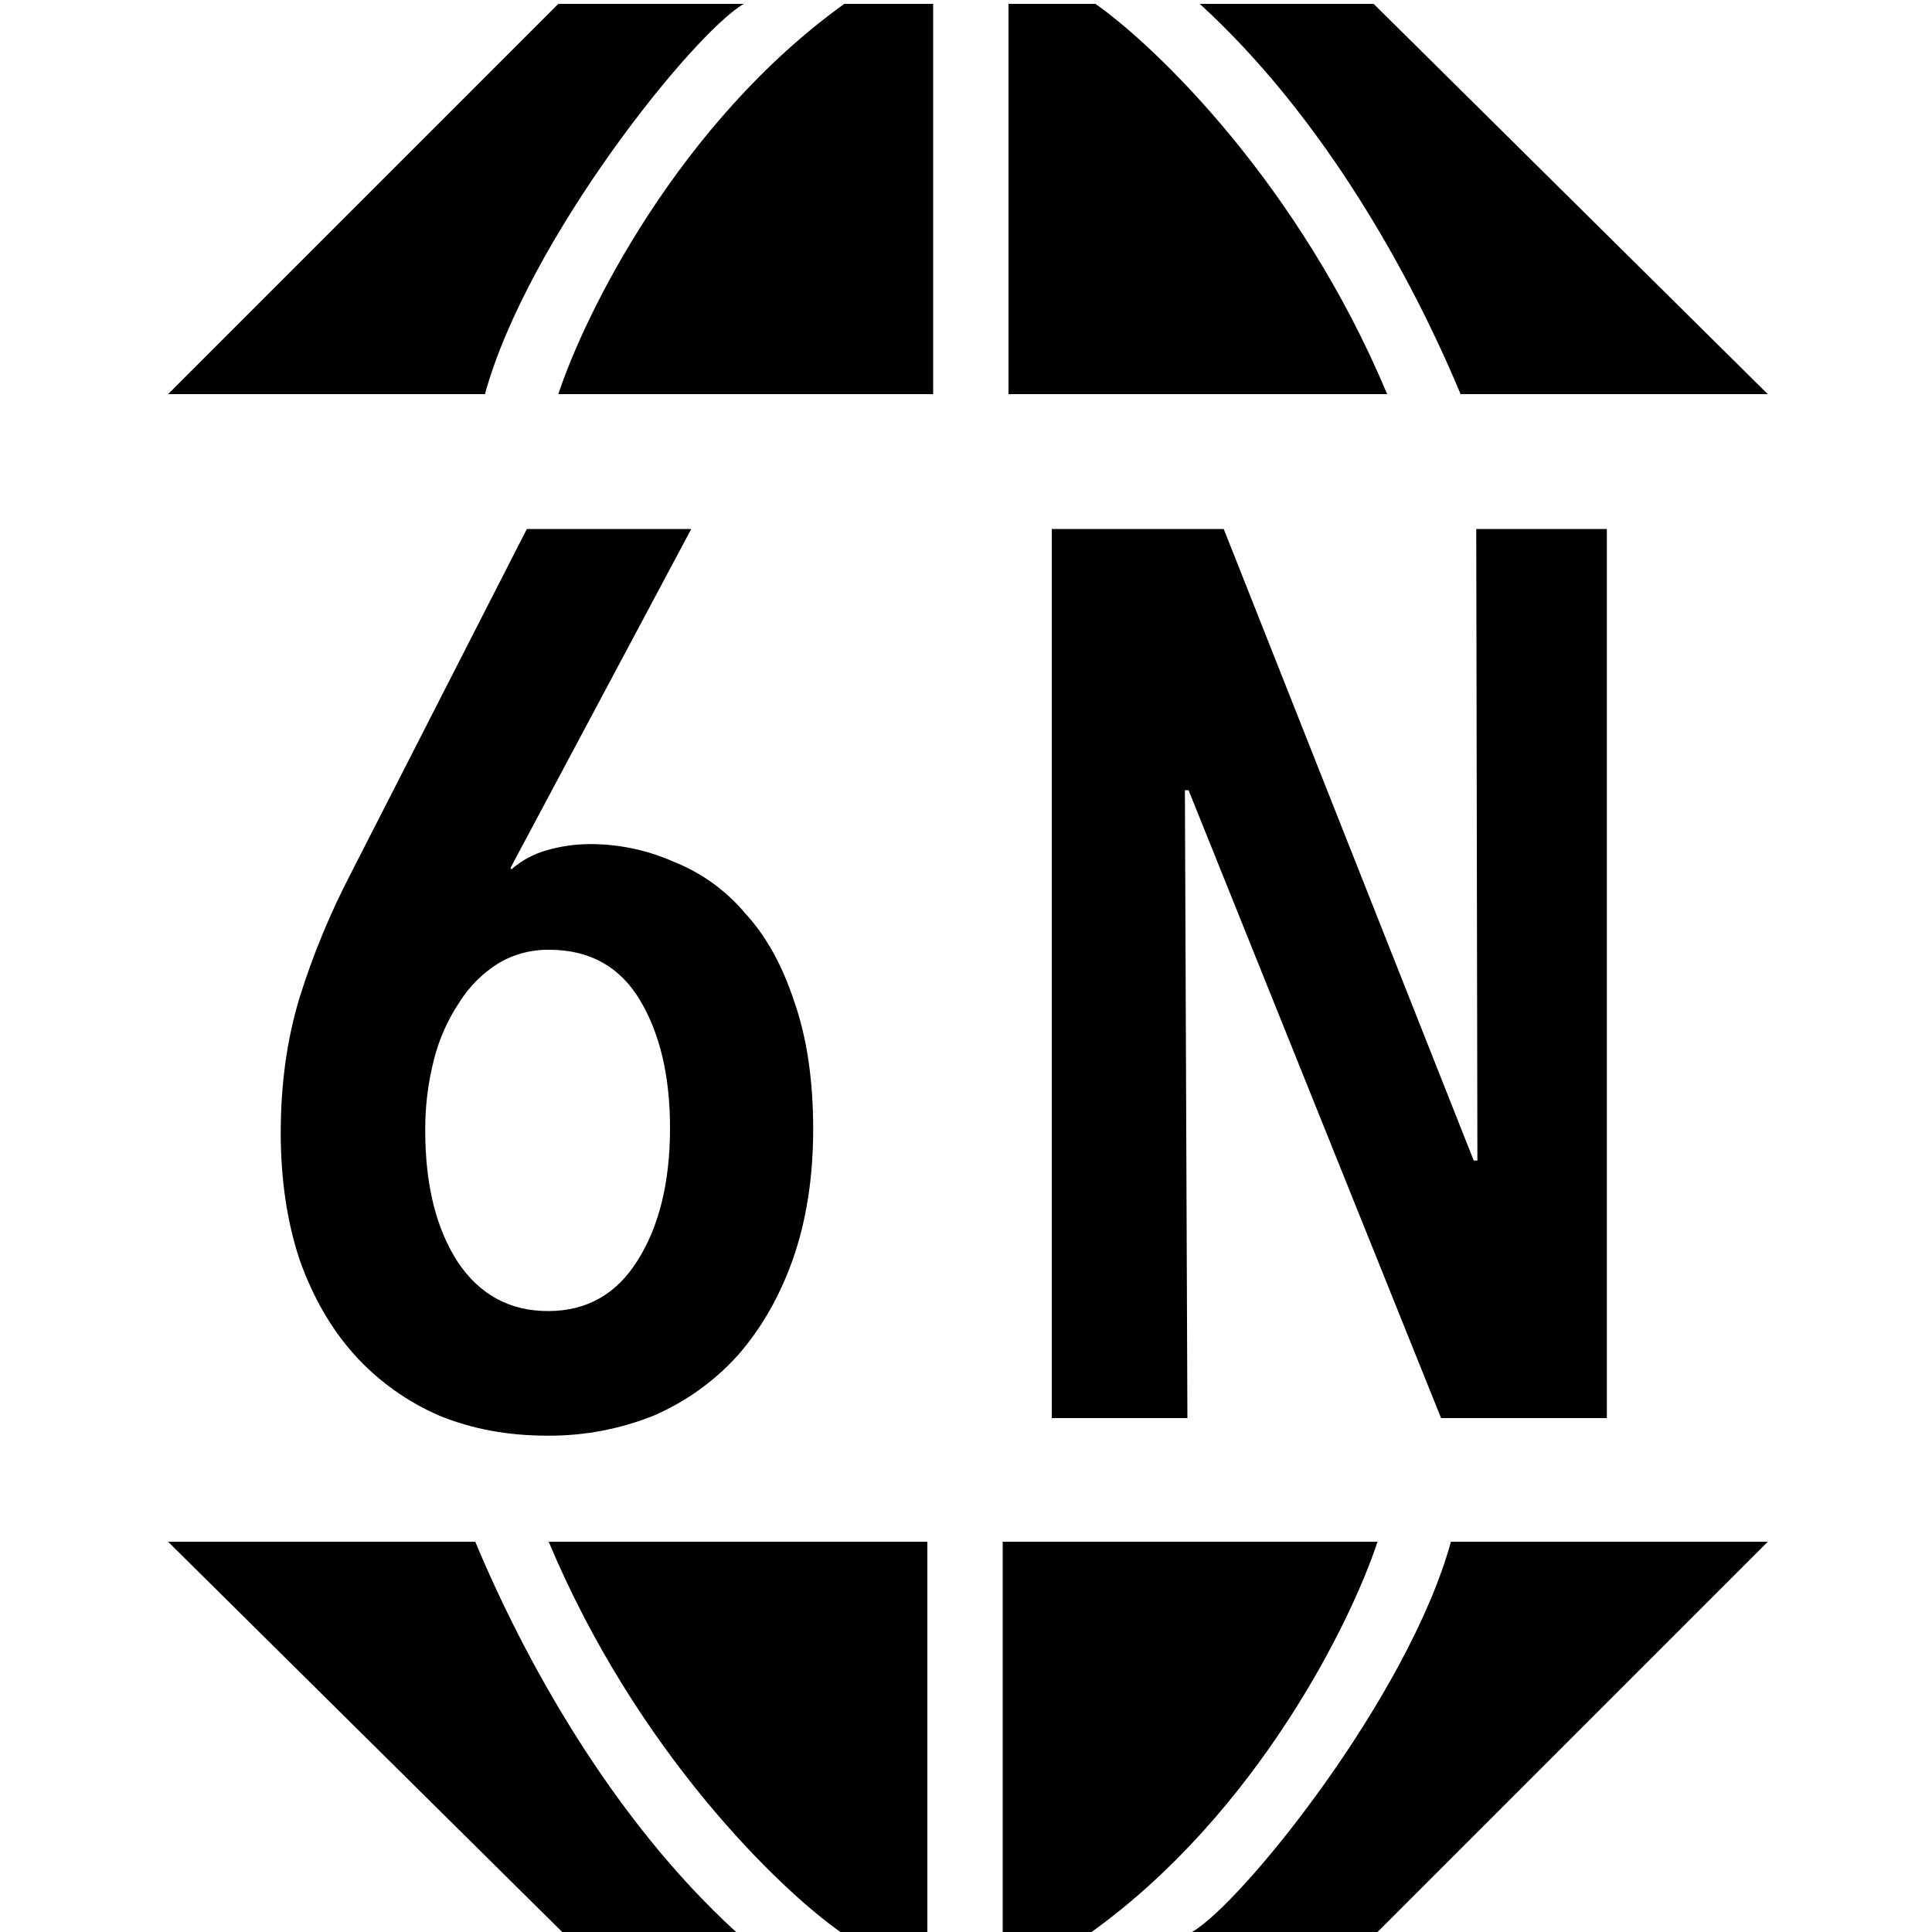
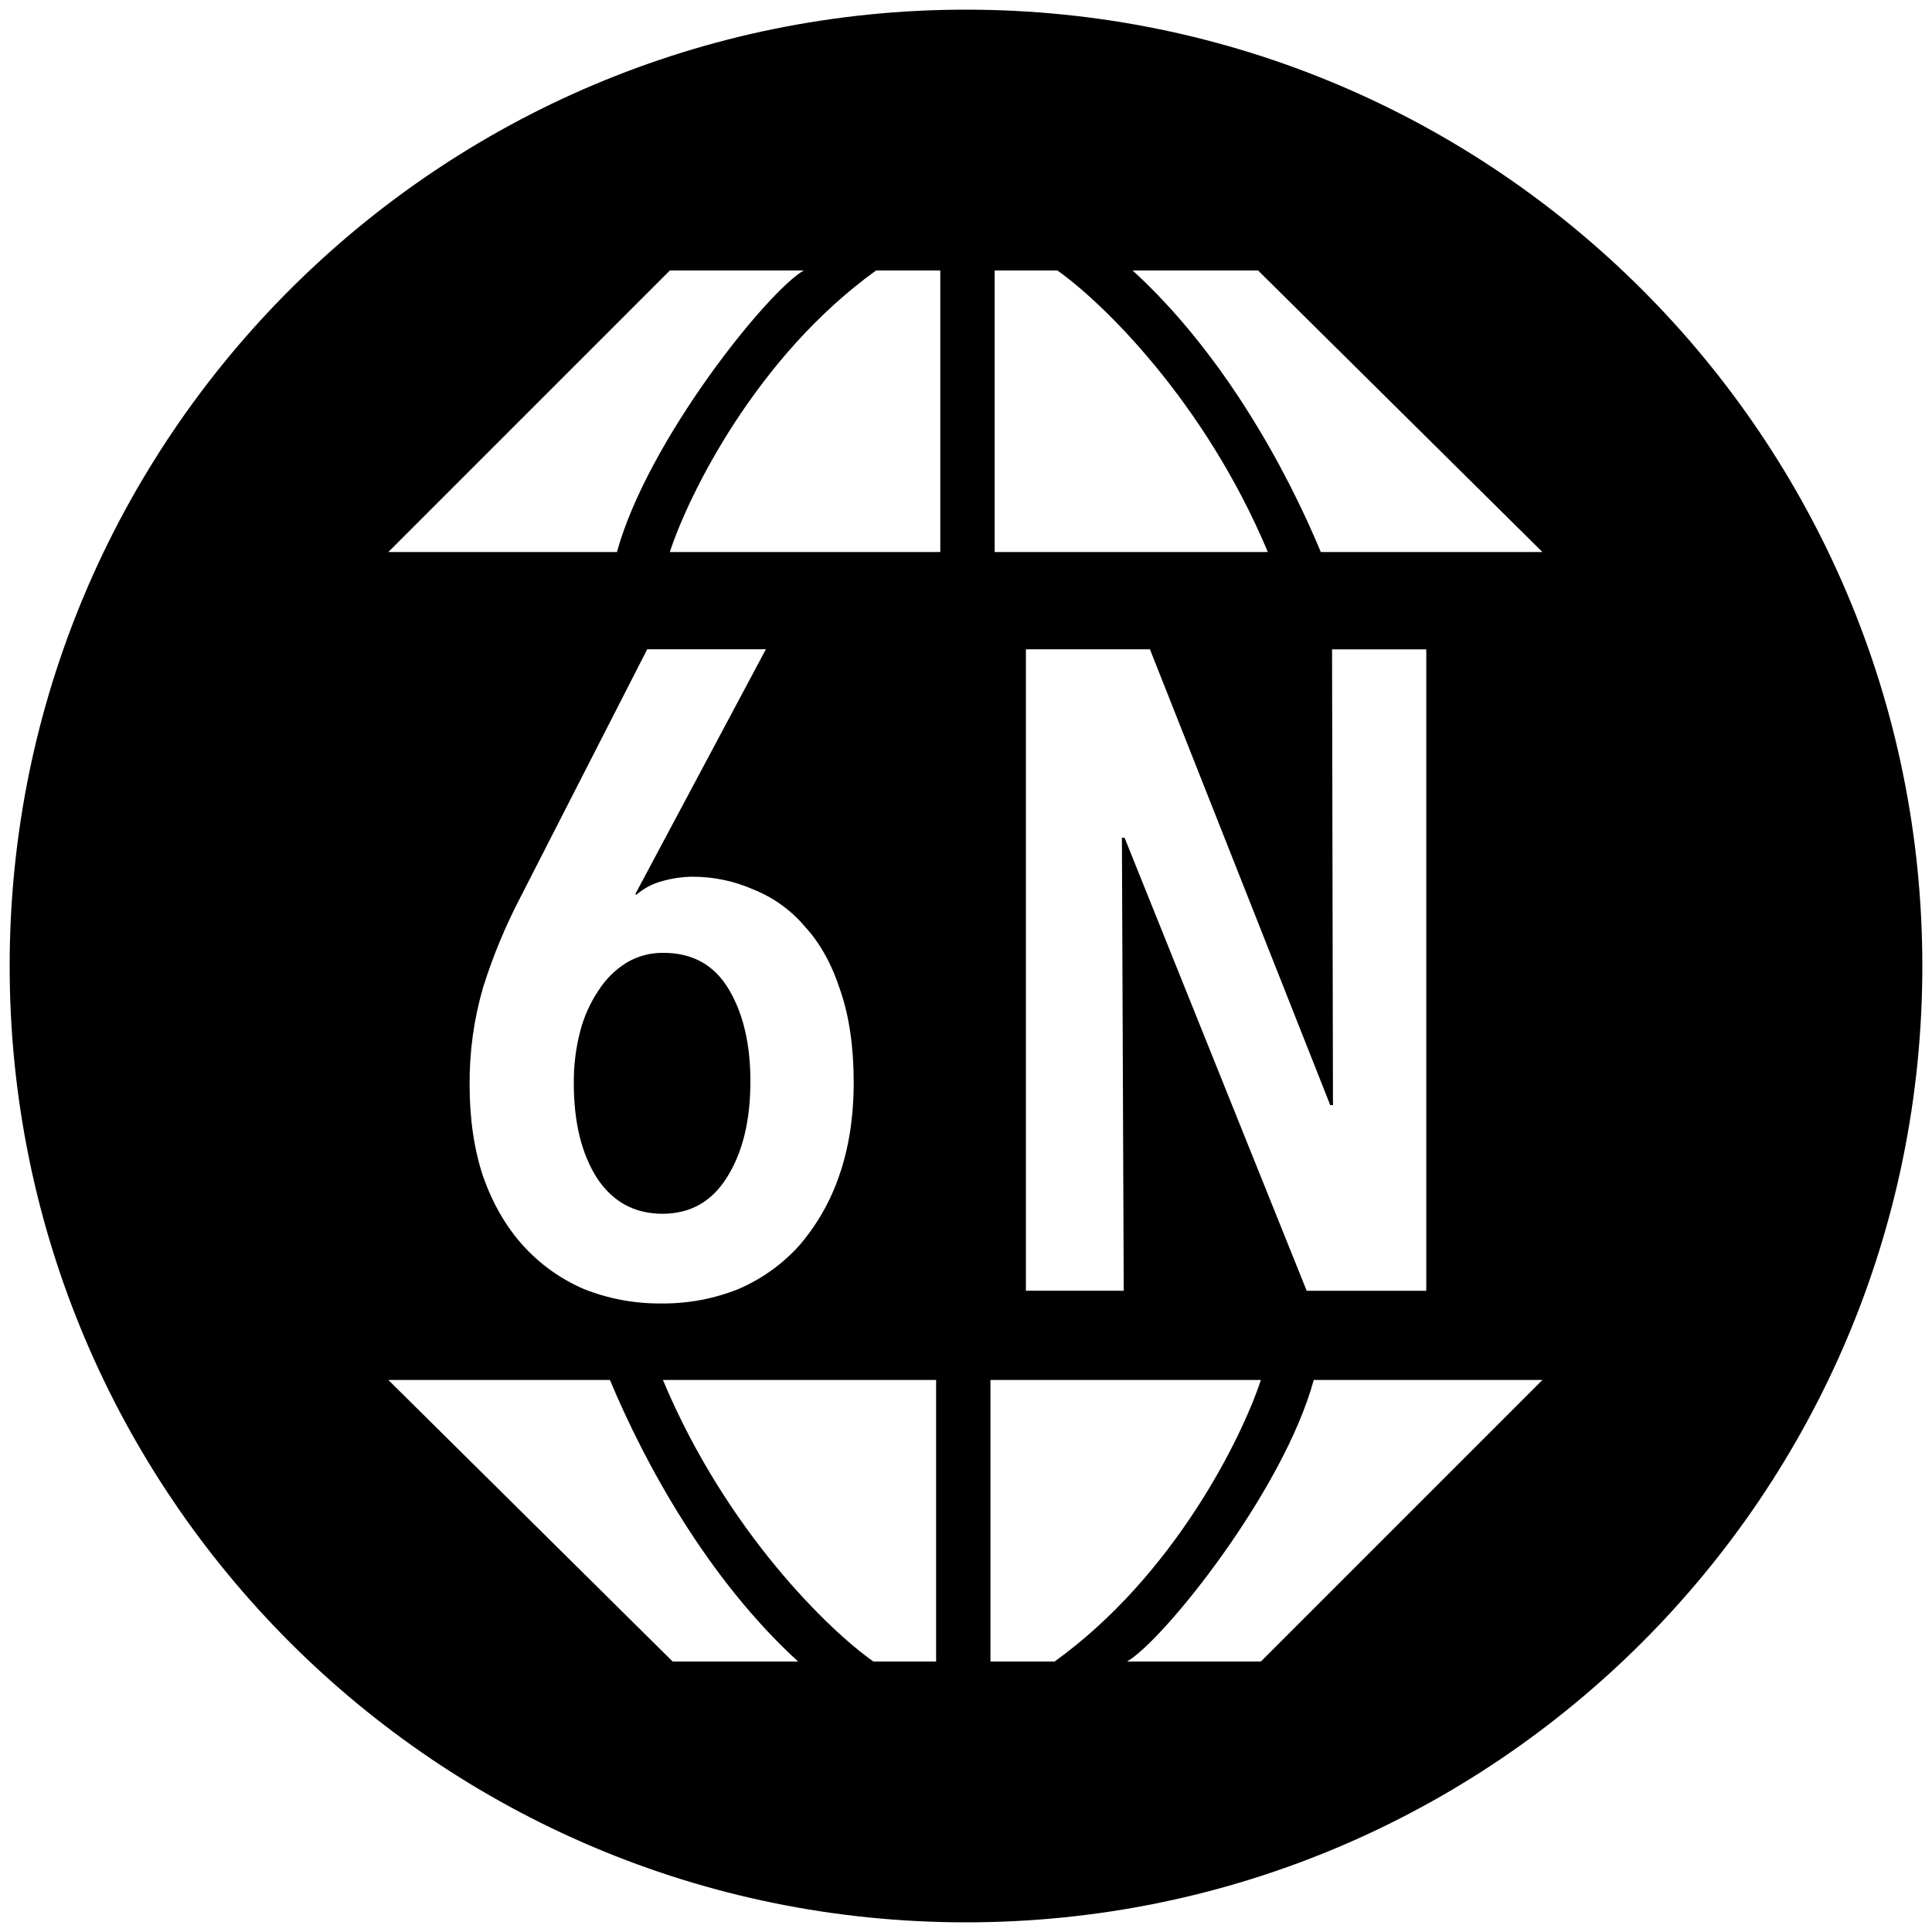
<svg xmlns="http://www.w3.org/2000/svg" viewBox="0 0 1000 1000">
-   <path d="M289,2,87,204H251C273,124,359,17,385,2ZM483,204V2H437C351.4,63.6,302.7,162.3,289,204Zm39,0H718C672.4,95.2,598.3,24,567,2H522Zm234,0H915L711,2H621C685.8,61.2,731,144,756,204Zm-43,796L915,798H751c-22,80-108,187-134,202ZM519,798v202h46c85.6-61.6,134.3-160.3,148-202Zm-39,0H284c45.6,108.8,119.7,180,151,202h45Zm-234,0H87l204,202h90C316.2,940.8,271,858,246,798ZM420.9,584.5q0,37.05-10.4,67c-6.9,19.5-16.5,36.2-28.6,50a125.92,125.92,0,0,1-43.5,31.2,144.67,144.67,0,0,1-55.2,10.4q-30.6,0-55.9-10.4a127.26,127.26,0,0,1-43.6-31.2c-12.1-13.4-21.7-29.9-28.6-49.4q-9.75-29.25-9.8-65.7c0-25.1,3.2-48.5,9.8-70.2a394.36,394.36,0,0,1,26.6-64.3l91-178.1h85.1L264.2,449.3l.6.6a46.7,46.7,0,0,1,18.2-9.8,81.4,81.4,0,0,1,22.1-3.2,106.38,106.38,0,0,1,43.5,9.1,93,93,0,0,1,37,26.6q16.2,17.55,25.4,45.5Q420.9,546.15,420.9,584.5Zm-74.1-.6q0-40.35-15.6-66.3t-46.8-26a50.14,50.14,0,0,0-26.6,7.1,63.54,63.54,0,0,0-20.1,20.2,95.25,95.25,0,0,0-13,29.2,143.63,143.63,0,0,0-4.6,37q0,42.3,16.9,68.2,17,25.35,46.8,25.3t46.1-26C341.1,635,346.8,612,346.8,583.9ZM745.9,734,615.2,409h-1.9l1.3,325H544.4V273.8h89L762.8,600.7h1.9l-.6-326.9h67.6V734Z" />
+   <path d="M500,5C226.62,5,5,226.62,5,500S226.62,995,500,995,995,773.38,995,500,773.38,5,500,5ZM346.73,140H416c-18.76,10.82-80.8,88-96.67,145.73H201ZM329.36,463.14a33.1,33.1,0,0,1,13.13-7,59.387,59.387,0,0,1,15.95-2.35,77.561,77.561,0,0,1,31.42,6.57,67.4,67.4,0,0,1,26.73,19.22q11.72,12.671,18.28,32.83,7,20.171,7,47.83,0,26.73-7.51,48.3a110.172,110.172,0,0,1-20.63,36.11,90.569,90.569,0,0,1-31.42,22.51,104,104,0,0,1-39.86,7.5,105.372,105.372,0,0,1-40.33-7.5,90.763,90.763,0,0,1-31.42-22.51q-13.129-14.53-20.63-35.64-7-21.1-7-47.36a175.512,175.512,0,0,1,7-50.65,284.43,284.43,0,0,1,19.23-46.42L335,336.06h61.42L328.89,462.67ZM348.17,860,201,714.27H315.71C333.74,757.55,366.36,817.29,413.1,860Zm136.36,0H452.06c-22.6-15.87-76.06-67.24-108.94-145.73H484.53Zm2.16-574.27h-140c9.86-30.06,45-101.29,106.78-145.73h33.22ZM514.83,140h32.46c22.61,15.87,76.04,67.24,108.94,145.73H514.83ZM689.47,336.1h48.77v332h-61.9L582.08,433.63l-1.38-.01.94,234.47H531v-332h64.21L688.53,572h1.41ZM545.85,860H512.66V714.27H652.62C642.76,744.33,607.6,815.56,545.85,860Zm106.77,0H583.36c18.76-10.82,80.81-88,96.64-145.73H798.35Zm31.03-574.27c-18-43.28-50.65-103-97.4-145.73h64.93L798.35,285.73ZM324.16,498.36a36.139,36.139,0,0,1,19.23-5.16q22.52-.019,33.76,18.74h0q11.27,18.769,11.26,47.83,0,30.48-12.19,49.71-11.73,18.75-33.3,18.76T309.16,610Q297,591.19,297,560.71A102.6,102.6,0,0,1,300.25,534a68.553,68.553,0,0,1,9.38-21.1A46.128,46.128,0,0,1,324.16,498.36Z" />
</svg>
